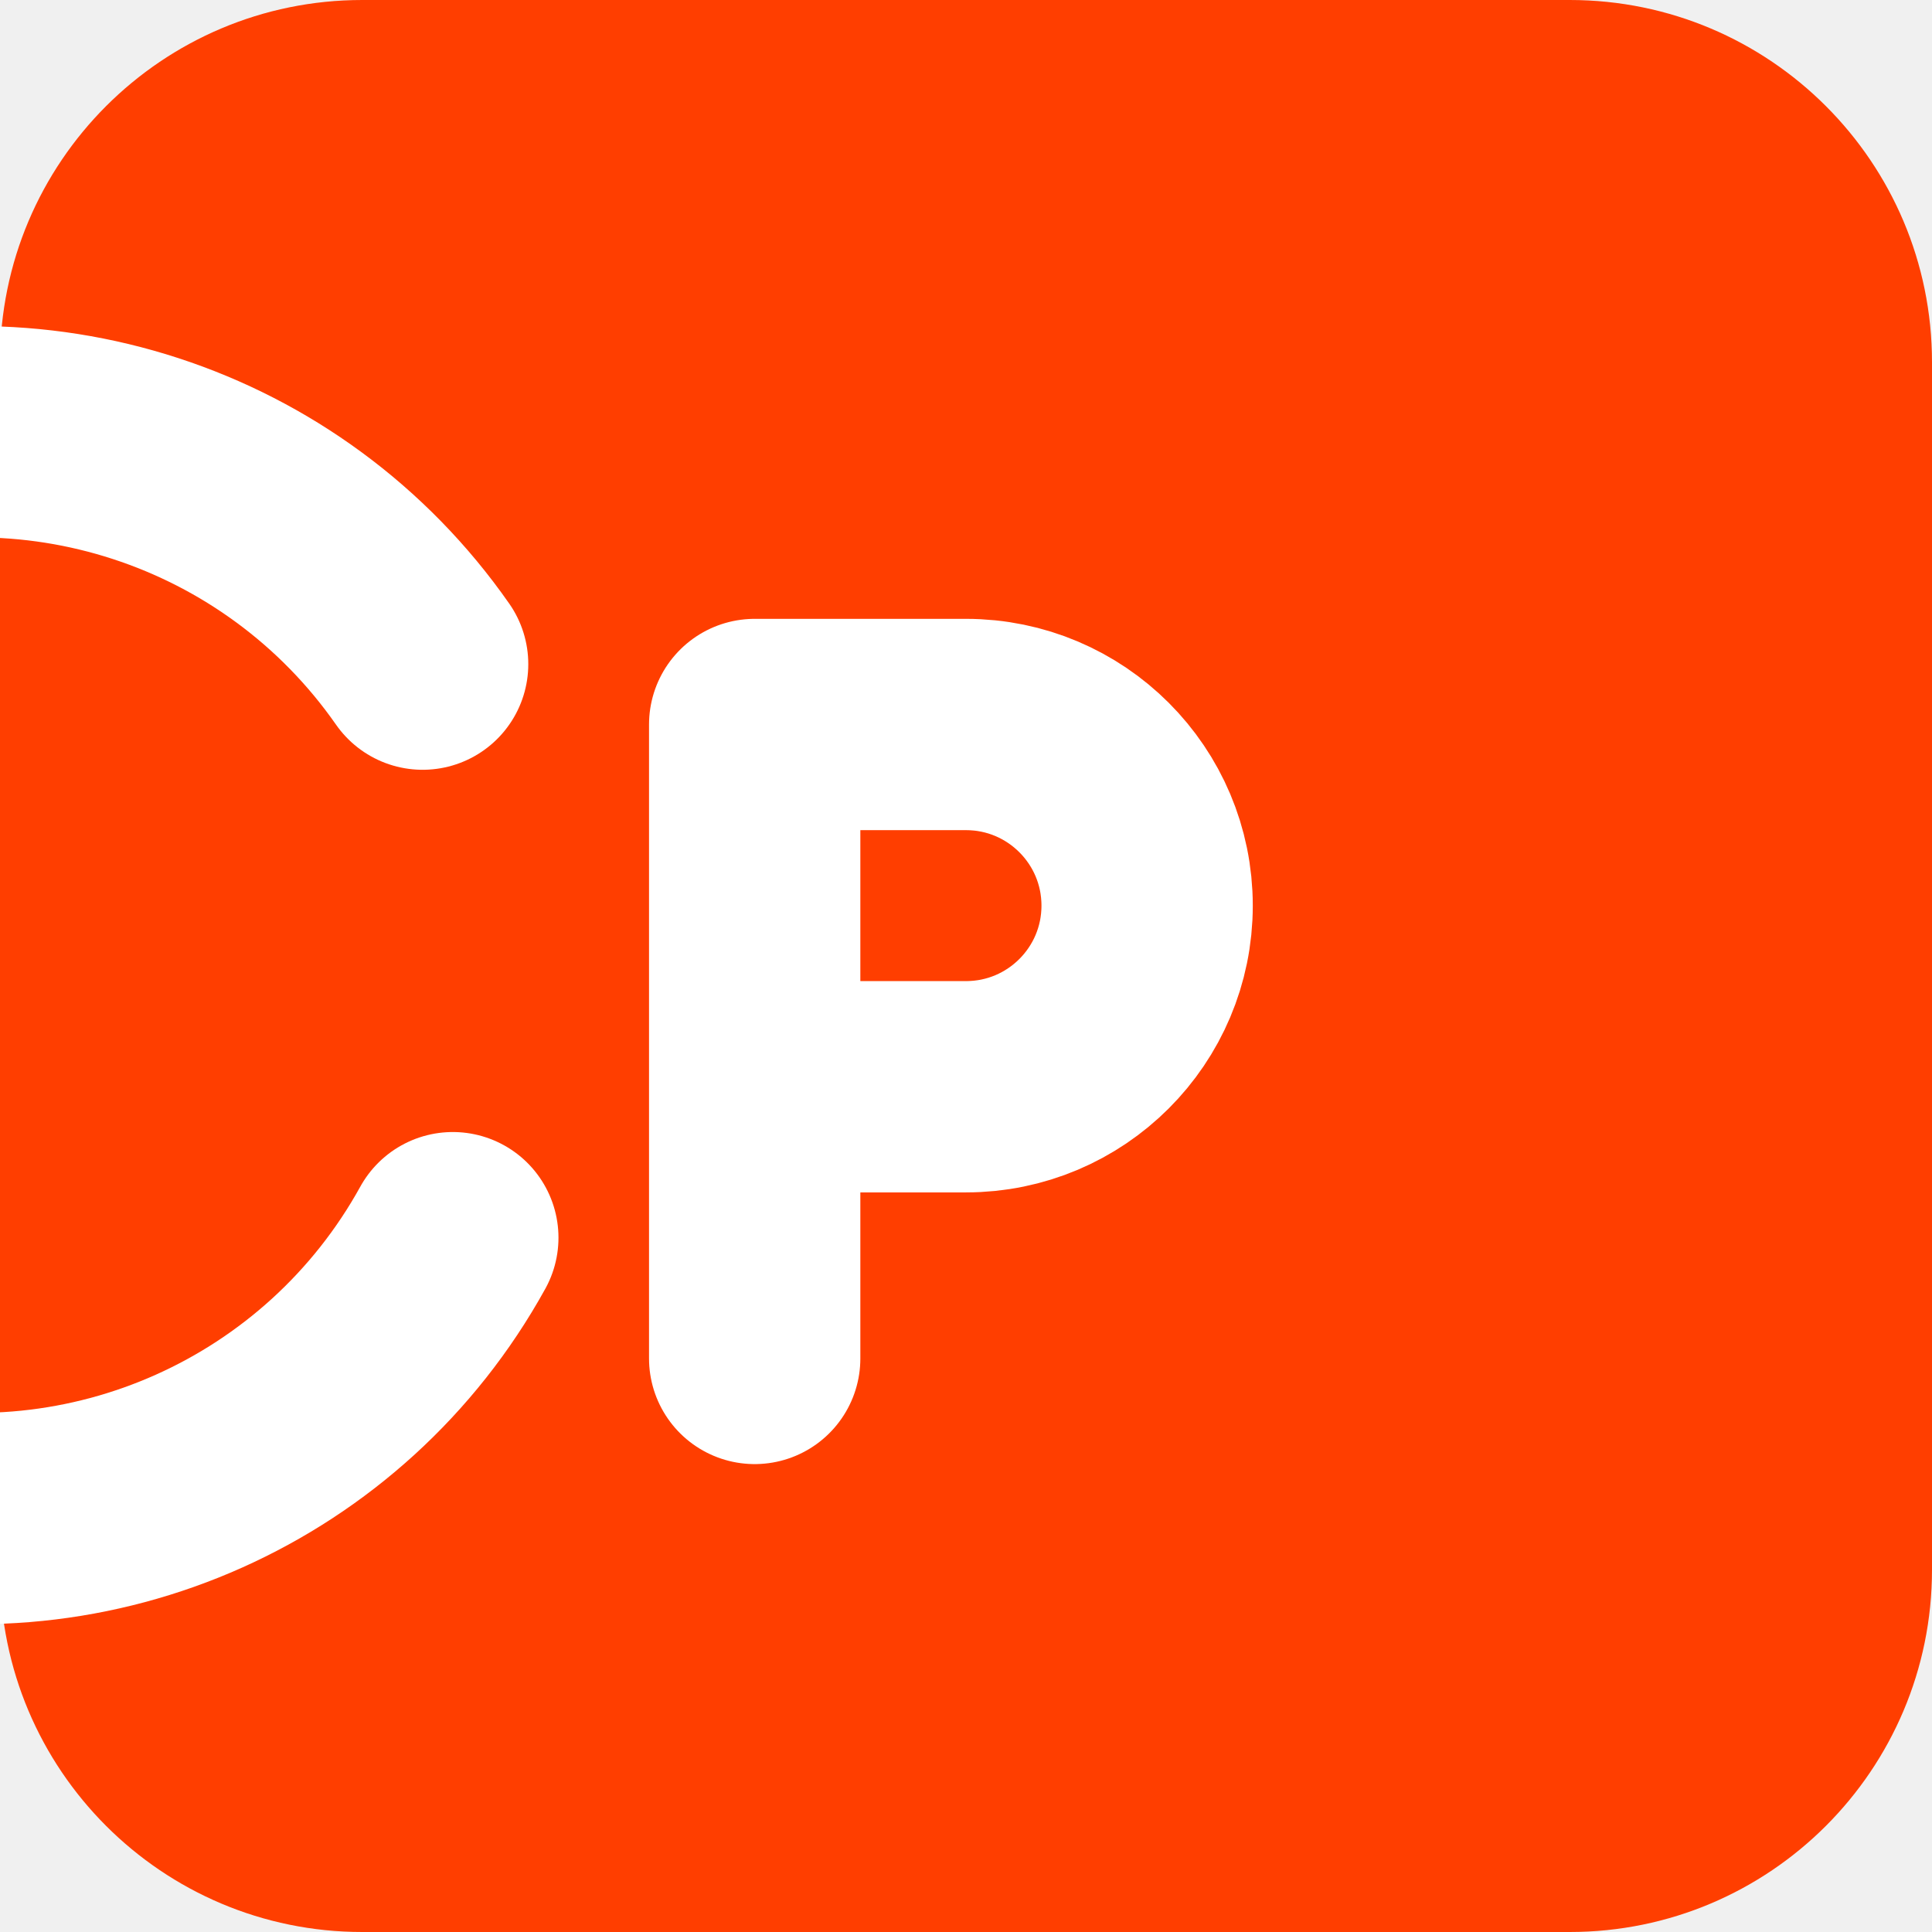
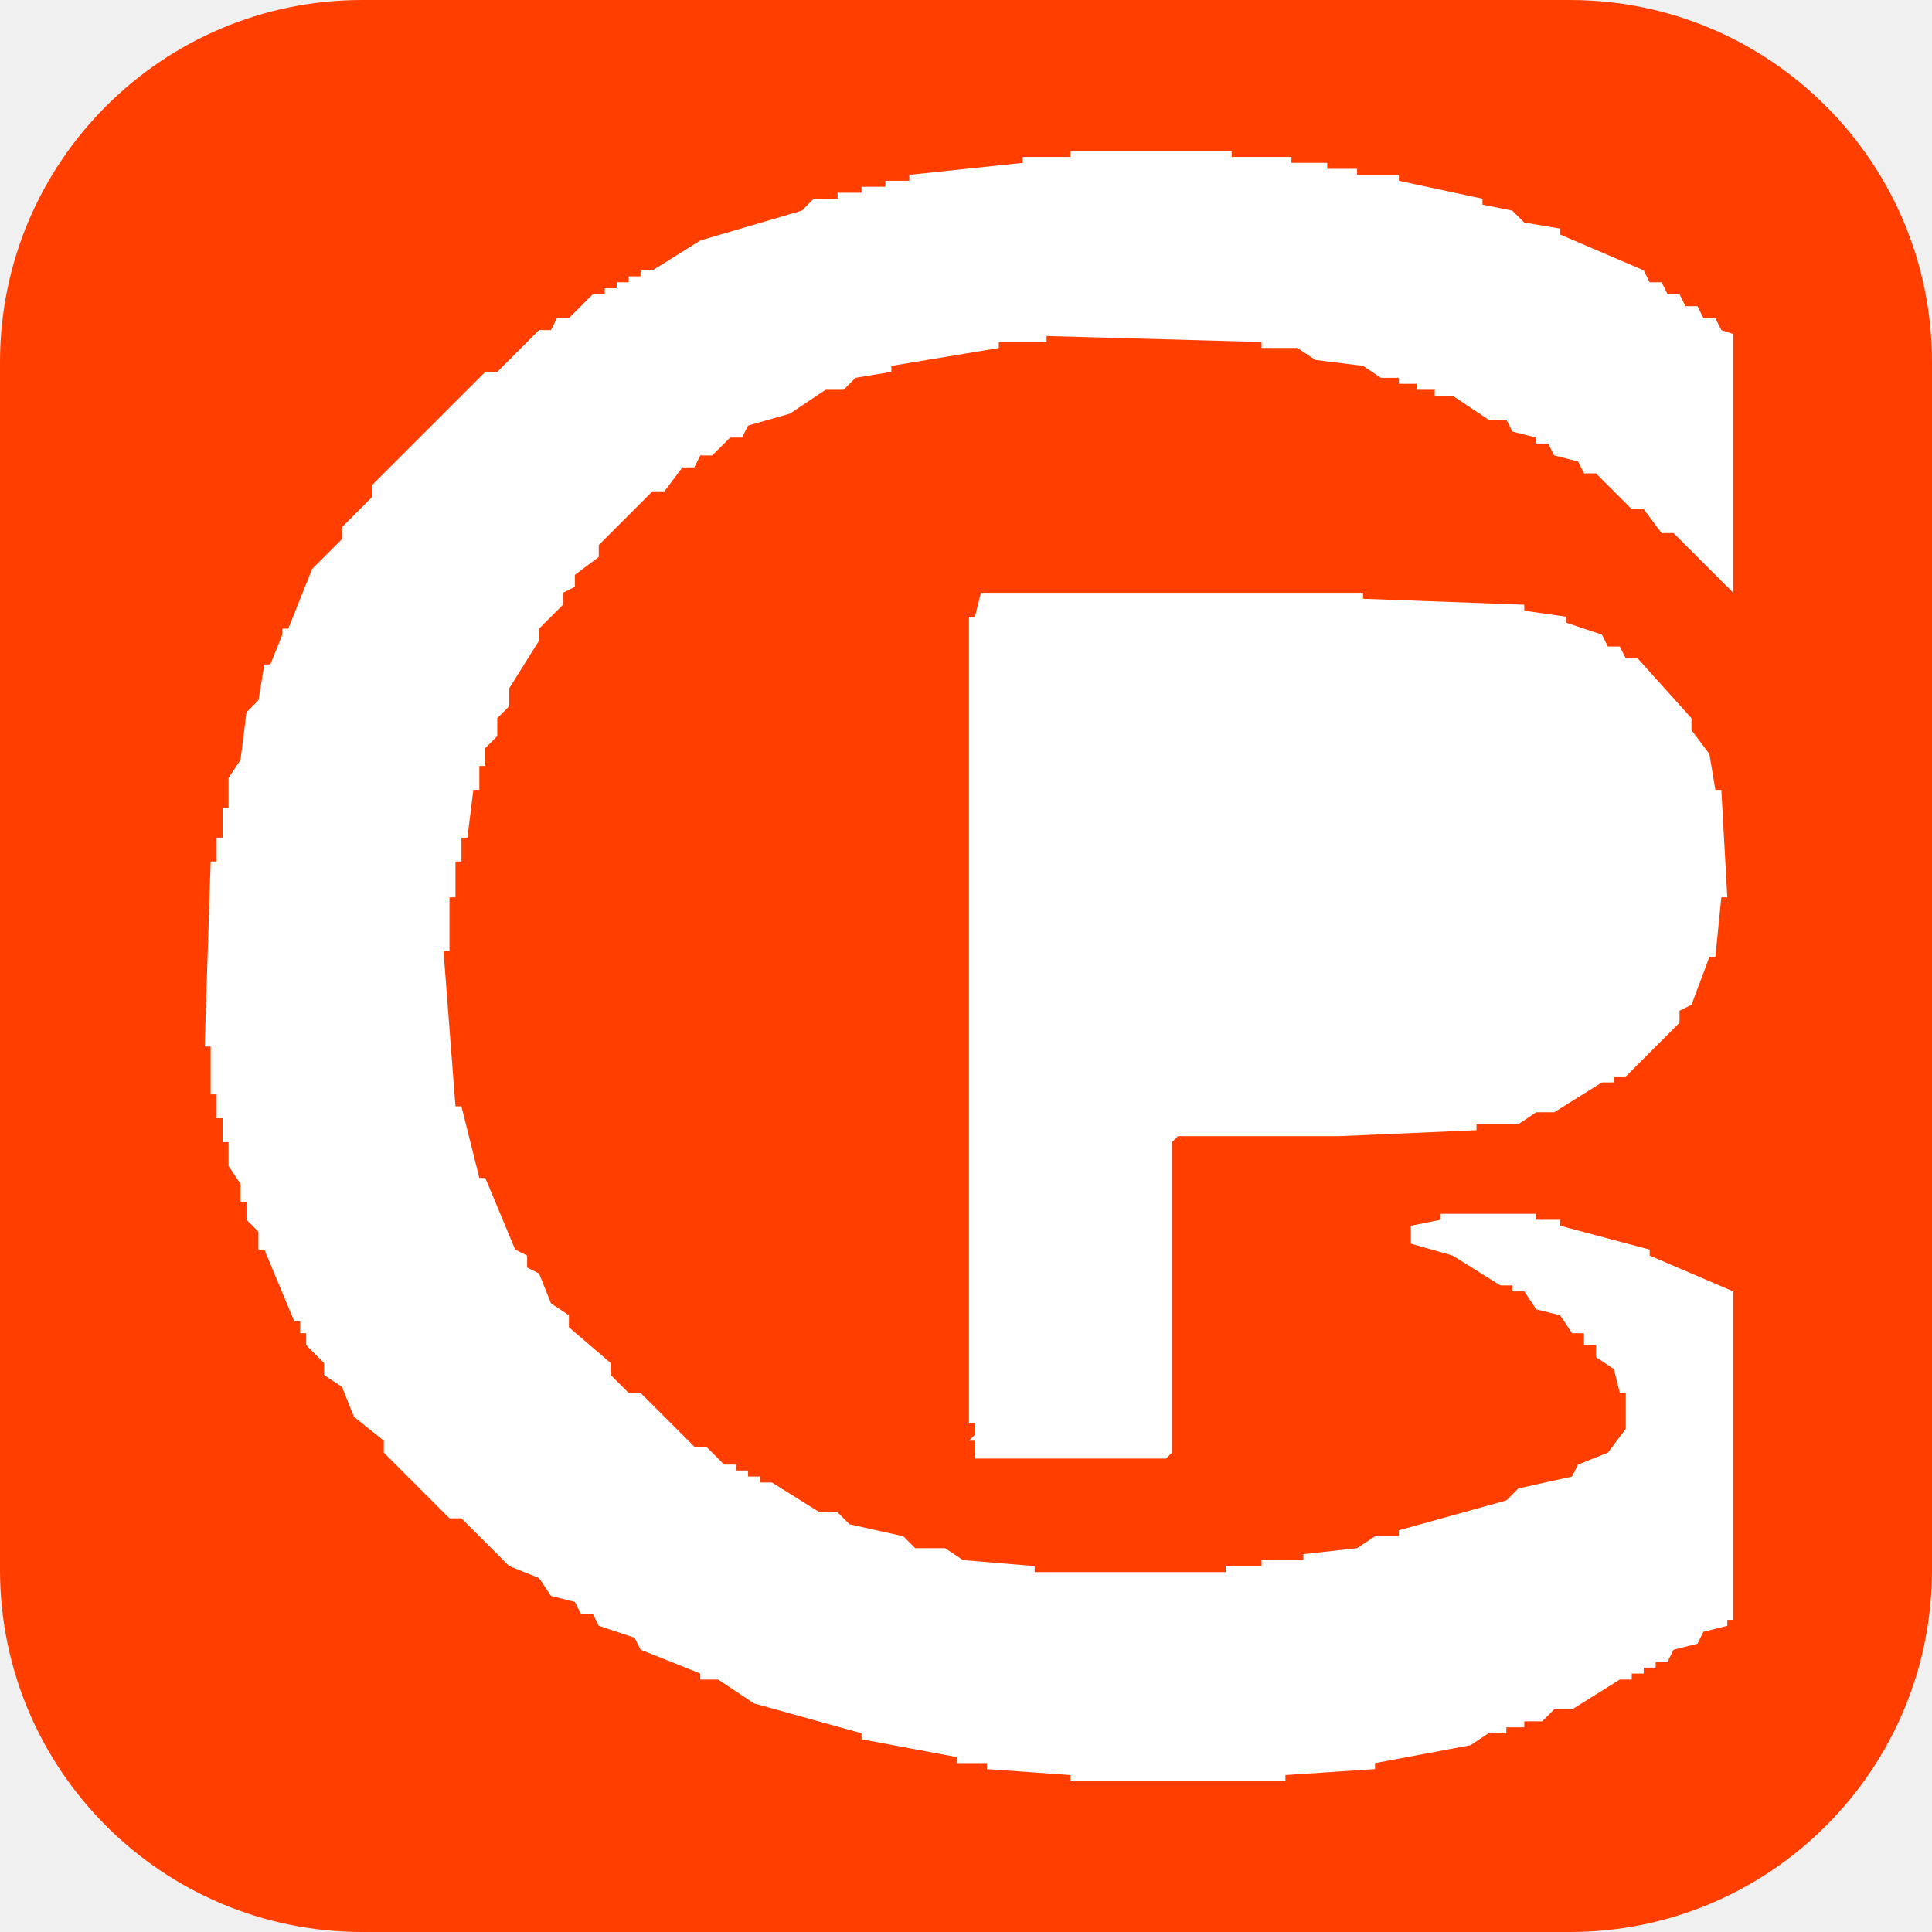
- <svg xmlns="http://www.w3.org/2000/svg" viewBox="0 0 64 64">
-   <rect width="64" height="64" rx="12" fill="#ff3e00" />
-   <g fill="none" stroke="#fff" stroke-width="7" stroke-linecap="round" stroke-linejoin="round">
-     <path d="M14 22 A18 18 0 1 0 15 41" />
-     <path d="M25 45 V24 h7 a6 6 0 0 1 0 12 h-7" />
+ <svg xmlns="http://www.w3.org/2000/svg" viewBox="0 0 64 64" width="64" height="64">
+   <defs>
+     <clipPath id="recorte">
+       <rect x="-10" y="80" width="266" height="293" />
+     </clipPath>
+   </defs>
+   <rect width="64" height="64" rx="12" fill="#FF3E00" />
+   <g transform="translate(6.780 -12.802) scale(0.1978)" fill="#fff">
+     <g clip-path="url(#recorte)" fill-rule="evenodd">
+       <path d="M 13 170      L 14 170      L 18 160      L 23 155      L 23 153      L 28 148      L 28 146      L 47 127      L 49 127      L 56 120      L 58 120      L 59 118      L 61 118      L 65 114      L 67 114      L 67 113      L 69 113      L 69 112      L 71 112      L 71 111      L 73 111      L 73 110      L 75 110      L 83 105      L 100 100      L 102 98      L 106 98      L 106 97      L 110 97      L 110 96      L 114 96      L 114 95      L 118 95      L 118 94      L 137 92      L 137 91      L 145 91      L 145 90      L 172 90      L 172 91      L 182 91      L 182 92      L 188 92      L 188 93      L 193 93      L 193 94      L 200 94      L 200 95      L 214 98      L 214 99      L 219 100      L 221 102      L 227 103      L 227 104      L 241 110      L 242 112      L 244 112      L 245 114      L 247 114      L 248 116      L 250 116      L 251 118      L 253 118      L 254 120      L 257 121      L 257 123      L 258 123      L 257 162      L 258 162      L 256 164      L 246 154      L 244 154      L 241 150      L 239 150      L 233 144      L 231 144      L 230 142      L 226 141      L 225 139      L 223 139      L 223 138      L 219 137      L 218 135      L 215 135      L 209 131      L 206 131      L 206 130      L 203 130      L 203 129      L 200 129      L 200 128      L 197 128      L 194 126      L 186 125      L 183 123      L 177 123      L 177 122      L 141 121      L 141 122      L 133 122      L 133 123      L 115 126      L 115 127      L 109 128      L 107 130      L 104 130      L 98 134      L 91 136      L 90 138      L 88 138      L 85 141      L 83 141      L 82 143      L 80 143      L 77 147      L 75 147      L 66 156      L 66 158      L 62 161      L 62 163      L 60 164      L 60 166      L 56 170      L 56 172      L 51 180      L 51 183      L 49 185      L 49 188      L 47 190      L 47 193      L 46 193      L 46 197      L 45 197      L 44 205      L 43 205      L 43 209      L 42 209      L 42 215      L 41 215      L 41 224      L 40 224      L 42 250      L 43 250      L 46 262      L 47 262      L 52 274      L 54 275      L 54 277      L 56 278      L 58 283      L 61 285      L 61 287      L 68 293      L 68 295      L 71 298      L 73 298      L 82 307      L 84 307      L 87 310      L 89 310      L 89 311      L 91 311      L 91 312      L 93 312      L 93 313      L 95 313      L 103 318      L 106 318      L 108 320      L 117 322      L 119 324      L 124 324      L 127 326      L 139 327      L 139 328      L 171 328      L 171 327      L 177 327      L 177 326      L 184 326      L 184 325      L 193 324      L 196 322      L 200 322      L 200 321      L 218 316      L 220 314      L 229 312      L 230 310      L 235 308      L 238 304      L 238 298      L 237 298      L 236 294      L 233 292      L 233 290      L 231 290      L 231 288      L 229 288      L 227 285      L 223 284      L 221 281      L 219 281      L 219 280      L 217 280      L 209 275      L 202 273      L 202 270      L 207 269      L 207 268      L 223 268      L 223 269      L 227 269      L 227 270      L 242 274      L 242 275      L 256 281      L 257 283      L 259 283      L 260 285      L 265 287      L 267 290      L 269 290      L 271 293      L 273 293      L 285 306      L 285 308      L 289 312      L 291 319      L 293 321      L 299 322      L 302 324      L 306 324      L 306 325      L 310 325      L 310 326      L 326 328      L 326 329      L 334 329      L 334 330      L 358 332      L 358 333      L 368 333      L 368 334      L 378 334      L 378 335      L 390 335      L 390 336      L 427 337      L 427 338      L 461 338      L 461 339      L 550 338      L 550 337      L 577 337      L 577 336      L 600 336      L 600 335      L 668 332      L 668 331      L 704 328      L 704 327      L 710 327      L 710 326      L 718 326      L 718 325      L 732 324      L 732 323      L 738 323      L 738 322      L 745 322      L 745 321      L 750 321      L 750 320      L 757 320      L 757 319      L 761 319      L 761 318      L 767 318      L 767 317      L 778 316      L 778 315      L 782 315      L 782 314      L 793 313      L 793 312      L 797 312      L 797 311      L 801 311      L 801 310      L 807 310      L 807 309      L 811 309      L 811 308      L 815 308      L 815 307      L 819 307      L 819 306      L 825 306      L 828 304      L 833 304      L 836 302      L 845 301      L 848 299      L 852 299      L 852 298      L 860 297      L 860 296      L 867 295      L 870 293      L 874 293      L 874 292      L 877 292      L 880 290      L 888 289      L 890 287      L 894 287      L 894 286      L 897 286      L 897 285      L 921 278      L 923 276      L 929 275      L 929 274      L 934 273      L 936 271      L 942 270      L 948 266      L 951 266      L 951 265      L 953 265      L 957 262      L 960 262      L 961 260      L 964 260      L 964 259      L 968 258      L 969 256      L 975 254      L 980 249      L 982 249      L 984 246      L 986 246      L 991 241      L 993 241      L 995 238      L 999 239      L 999 244      L 998 244      L 997 248      L 994 250      L 994 252      L 990 255      L 990 257      L 977 270      L 975 270      L 972 274      L 970 274      L 967 278      L 963 279      L 961 282      L 959 282      L 958 284      L 956 284      L 952 288      L 946 290      L 945 292      L 943 292      L 943 293      L 941 293      L 941 294      L 939 294      L 939 295      L 937 295      L 937 296      L 935 296      L 927 301      L 924 301      L 918 305      L 915 305      L 911 308      L 907 308      L 905 310      L 902 310      L 902 311      L 899 311      L 899 312      L 896 312      L 896 313      L 893 313      L 893 314      L 890 314      L 887 316      L 883 316      L 880 318      L 876 318      L 873 320      L 869 320      L 866 322      L 862 322      L 862 323      L 858 323      L 858 324      L 854 324      L 854 325      L 850 325      L 850 326      L 846 326      L 846 327      L 842 327      L 842 328      L 838 328      L 838 329      L 834 329      L 834 330      L 824 331      L 824 332      L 820 332      L 820 333      L 816 333      L 816 334      L 811 334      L 811 335      L 806 335      L 806 336      L 801 336      L 801 337      L 796 337      L 796 338      L 791 338      L 791 339      L 785 339      L 785 340      L 780 340      L 780 341      L 775 341      L 775 342      L 768 342      L 768 343      L 763 343      L 763 344      L 743 346      L 743 347      L 725 349      L 725 350      L 716 350      L 716 351      L 709 351      L 709 352      L 674 355      L 674 356      L 664 356      L 664 357      L 640 358      L 640 359      L 629 359      L 629 360      L 618 360      L 618 361      L 602 361      L 602 362      L 470 363      L 470 362      L 416 361      L 416 360      L 388 359      L 388 358      L 374 358      L 374 357      L 362 357      L 362 356      L 332 354      L 332 353      L 325 353      L 325 352      L 318 352      L 318 351      L 296 348      L 296 347      L 292 347      L 292 346      L 288 346      L 288 345      L 284 345      L 284 344      L 275 342      L 275 341      L 273 341      L 267 337      L 264 337      L 264 336      L 255 336      L 255 337      L 251 338      L 250 340      L 246 341      L 245 343      L 243 343      L 243 344      L 241 344      L 241 345      L 239 345      L 239 346      L 237 346      L 229 351      L 226 351      L 224 353      L 221 353      L 221 354      L 218 354      L 218 355      L 215 355      L 212 357      L 196 360      L 196 361      L 181 362      L 181 363      L 145 363      L 145 362      L 131 361      L 131 360      L 126 360      L 126 359      L 110 356      L 110 355      L 92 350      L 86 346      L 83 346      L 83 345      L 73 341      L 72 339      L 66 337      L 65 335      L 63 335      L 62 333      L 58 332      L 56 329      L 51 327      L 43 319      L 41 319      L 30 308      L 30 306      L 25 302      L 23 297      L 20 295      L 20 293      L 17 290      L 17 288      L 16 288      L 16 286      L 15 286      L 10 274      L 9 274      L 9 271      L 7 269      L 7 266      L 6 266      L 6 263      L 4 260      L 4 256      L 3 256      L 3 252      L 2 252      L 2 248      L 1 248      L 1 240      L 0 240      L 1 209      L 2 209      L 2 205      L 3 205      L 3 200      L 4 200      L 4 195      L 6 192      L 7 184      L 9 182      L 10 176      L 11 176      L 13 171      Z" />
+       <path d="M 189 255      L 163 255      L 162 256      L 162 308      L 161 309      L 129 309      L 129 306      L 128 306      L 129 305      L 129 303      L 128 303      L 128 168      L 129 168      L 130 164      L 194 164      L 194 165      L 221 166      L 221 167      L 228 168      L 228 169      L 234 171      L 235 173      L 237 173      L 238 175      L 240 175      L 249 185      L 249 187      L 252 191      L 253 197      L 254 197      L 255 215      L 254 215      L 253 225      L 252 225      L 249 233      L 247 234      L 247 236      L 238 245      L 236 245      L 236 246      L 234 246      L 226 251      L 223 251      L 220 253      L 213 253      L 213 254      L 190 255      Z" />
+       <path d="M 214 195      L 209 193      L 209 192      L 206 192      L 206 191      L 195 190      L 195 189      L 166 189      L 166 190      L 163 190      L 162 191      L 162 229      L 163 230      L 193 230      L 193 229      L 206 228      L 206 227      L 212 225      L 218 219      L 219 213      L 220 213      L 219 202      L 218 202      L 217 198      L 214 196      Z" />
+     </g>
  </g>
</svg>
